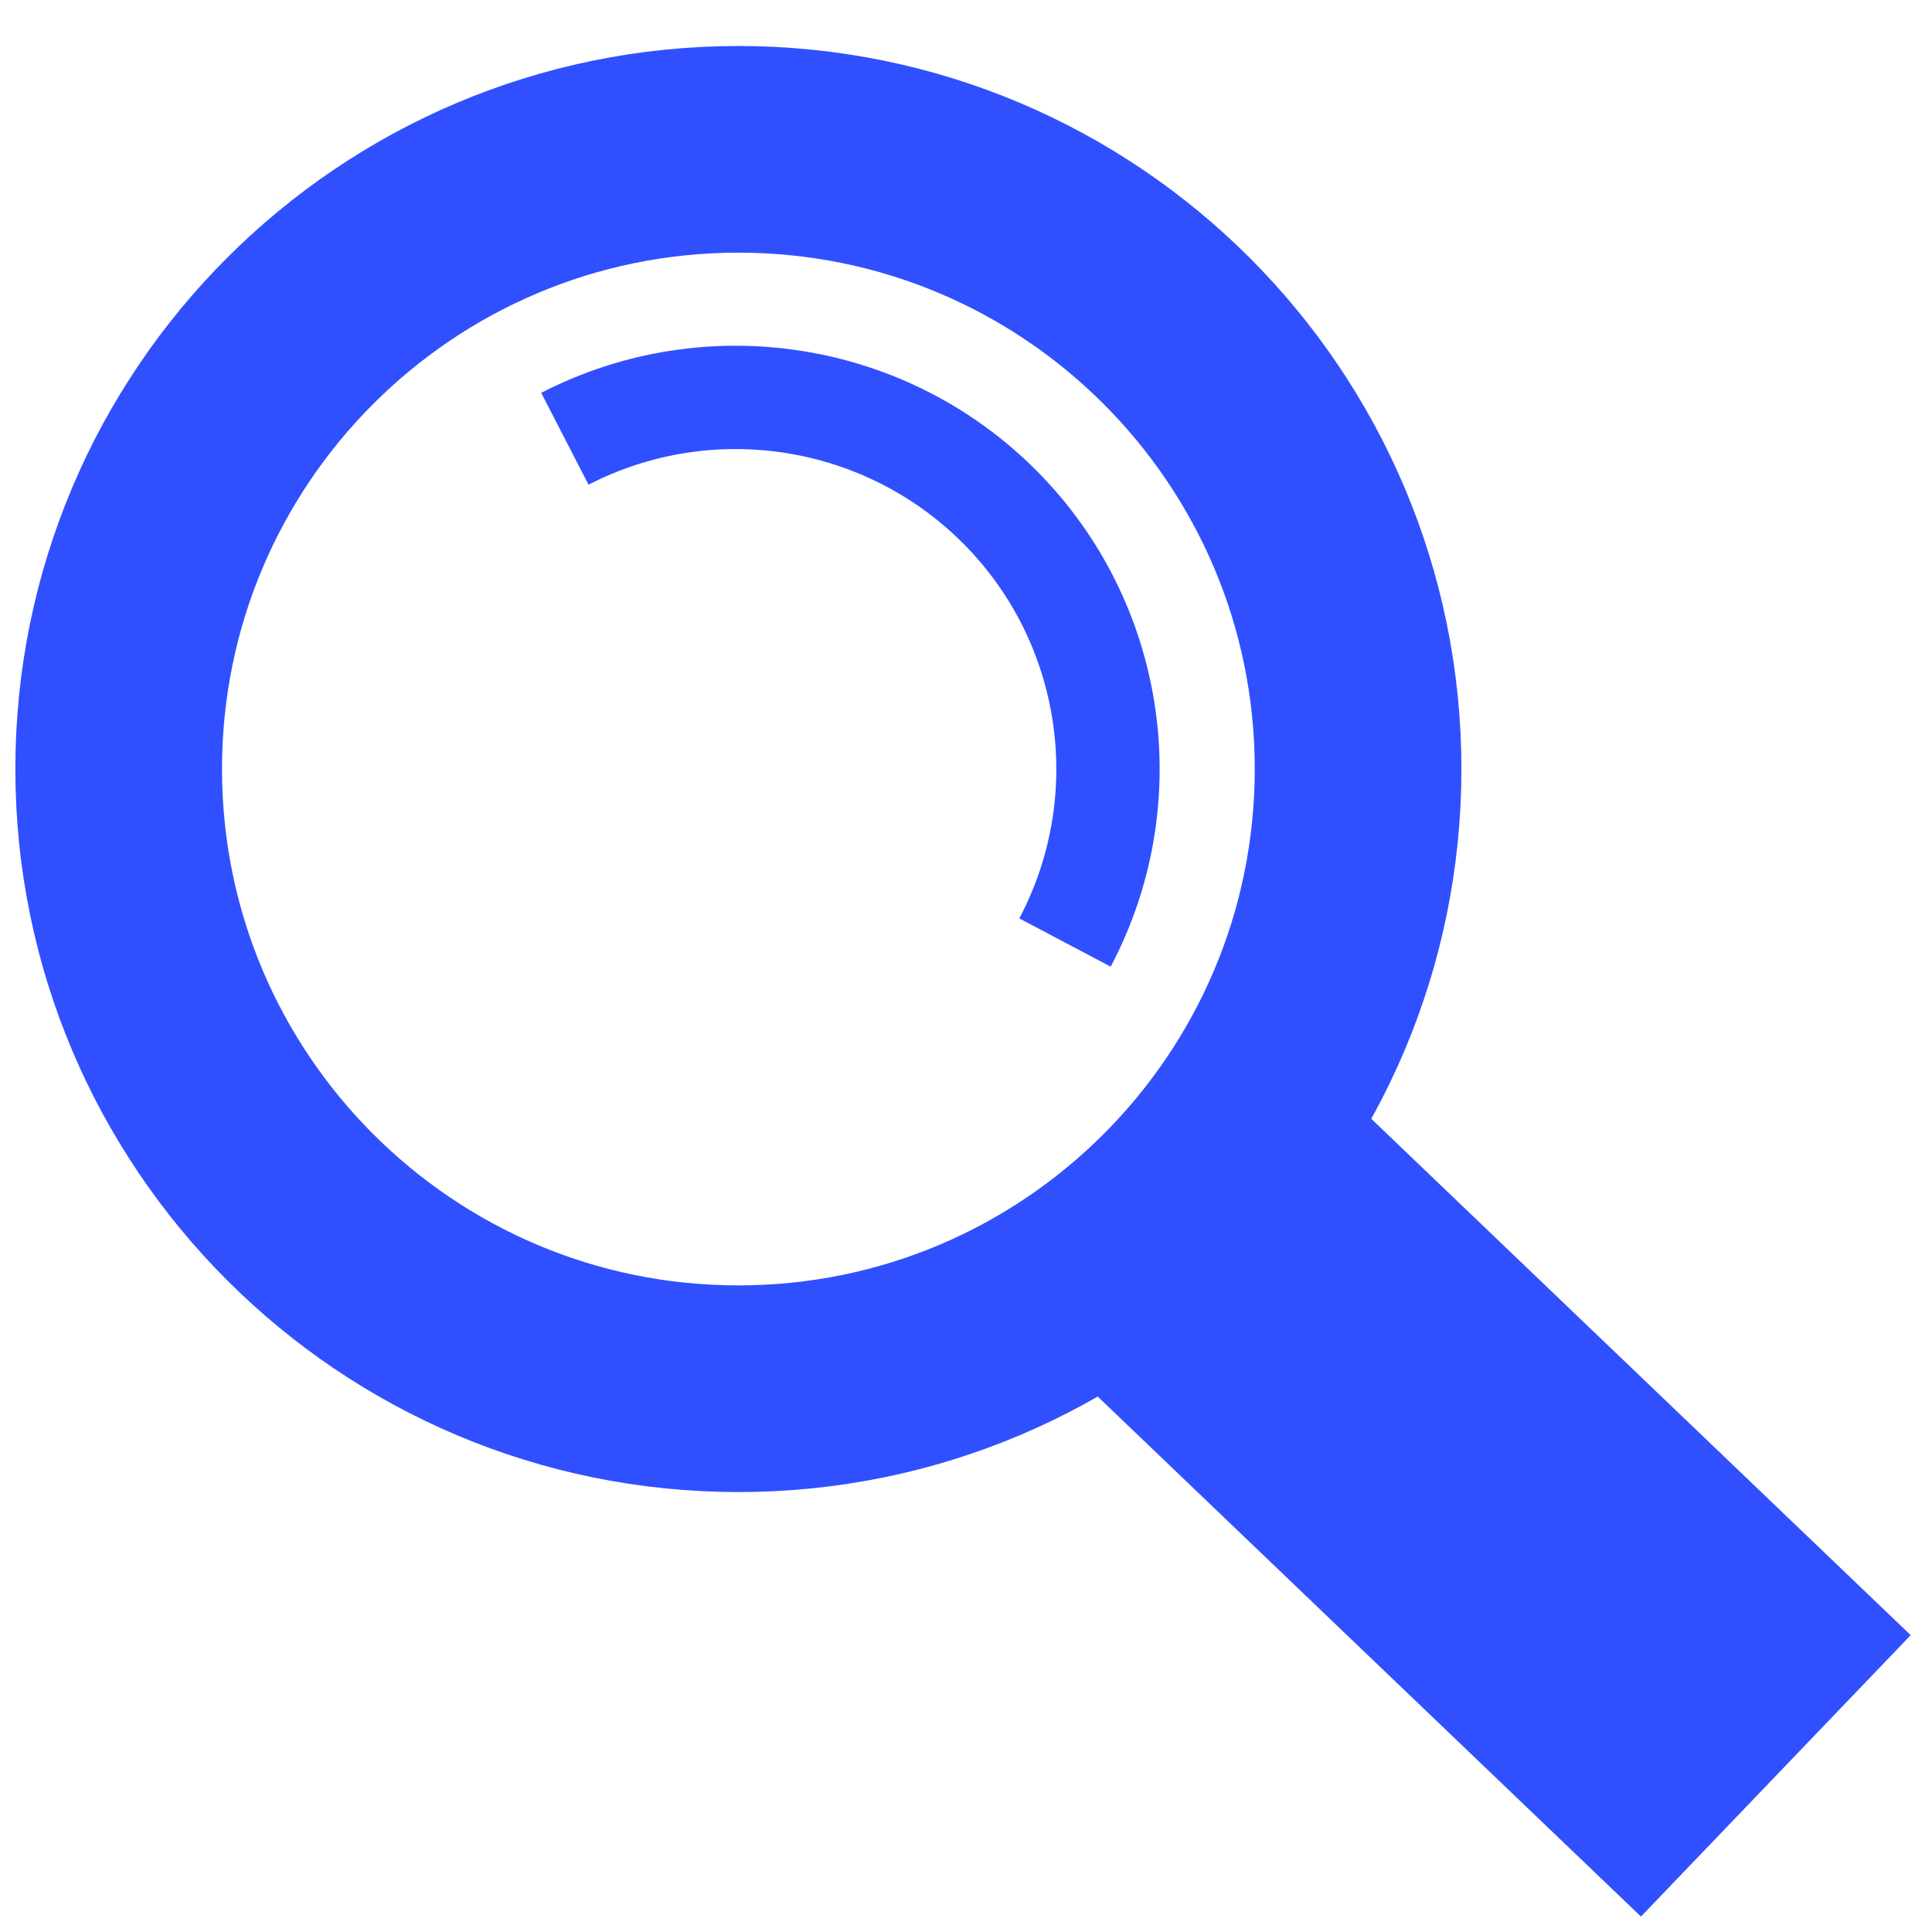
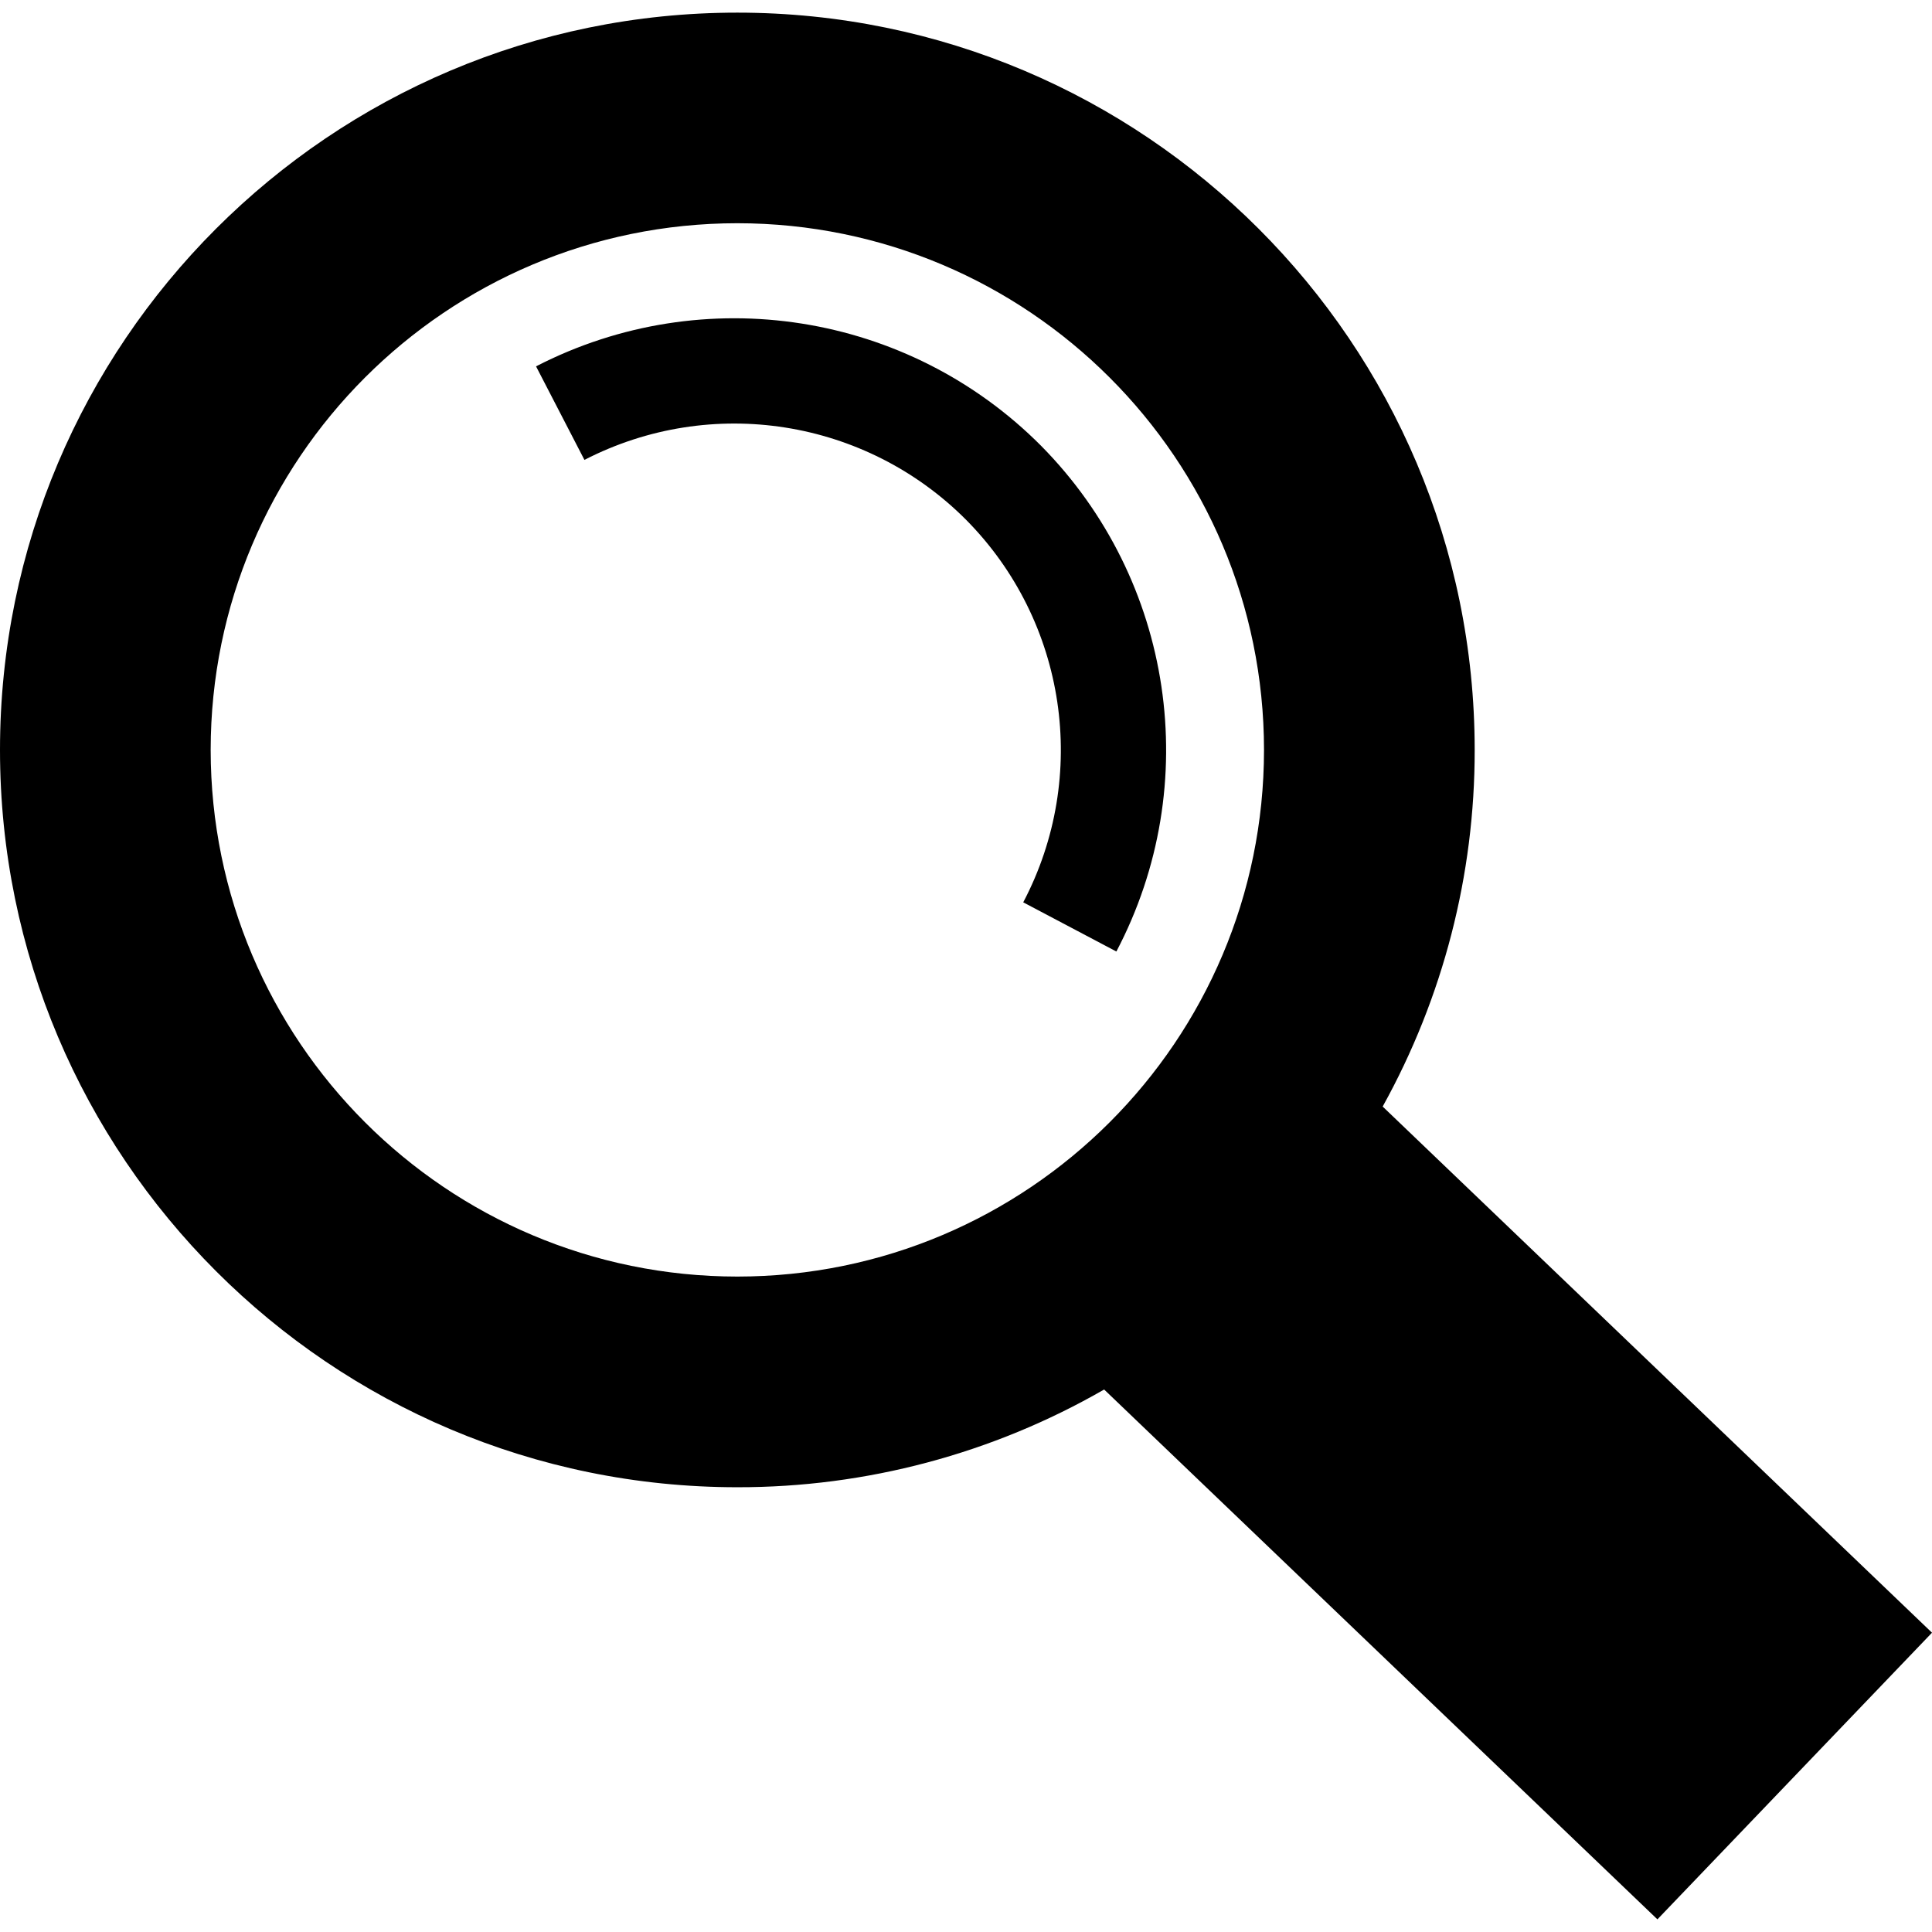
- <svg xmlns="http://www.w3.org/2000/svg" xml:space="preserve" viewBox="0 0 265 265">
-   <g transform="translate(-40.921 -17.417)">
-     <circle cx="142.2" cy="122.9" r="85" style="fill:none;stroke:#3050ff;stroke-width:28.346;stroke-miterlimit:11.339" />
-     <path d="M118.4 77.6c19.8-10.2 44-6.4 59.7 9.4s19.3 40 8.9 59.7" style="fill:none;stroke:#3050ff;stroke-width:14.173;stroke-miterlimit:11.339" />
-     <path d="m184.2 202 37-38.6 81.8 78.3-37 38.6z" style="fill:#3050ff" />
-   </g>
+ <svg xmlns="http://www.w3.org/2000/svg" role="img" viewBox="0 0 24 24">
+   <path d="m13.716 17.261 6.873 6.582L24 20.282l-6.824-6.536a9.11 9.11 0 0 0 1.143-4.43c0-5.055-4.105-9.159-9.16-9.159S0 4.261 0 9.316c0 5.055 4.104 9.159 9.159 9.159a9.11 9.11 0 0 0 4.557-1.214ZM9.159 2.773a6.546 6.546 0 0 1 6.543 6.543 6.545 6.545 0 0 1-6.543 6.542 6.545 6.545 0 0 1-6.542-6.542 6.545 6.545 0 0 1 6.542-6.543ZM7.26 5.713a4.065 4.065 0 0 1 4.744.747 4.064 4.064 0 0 1 .707 4.749l1.157.611a5.376 5.376 0 0 0-.935-6.282 5.377 5.377 0 0 0-6.274-.987l.601 1.162Z" />
</svg>
